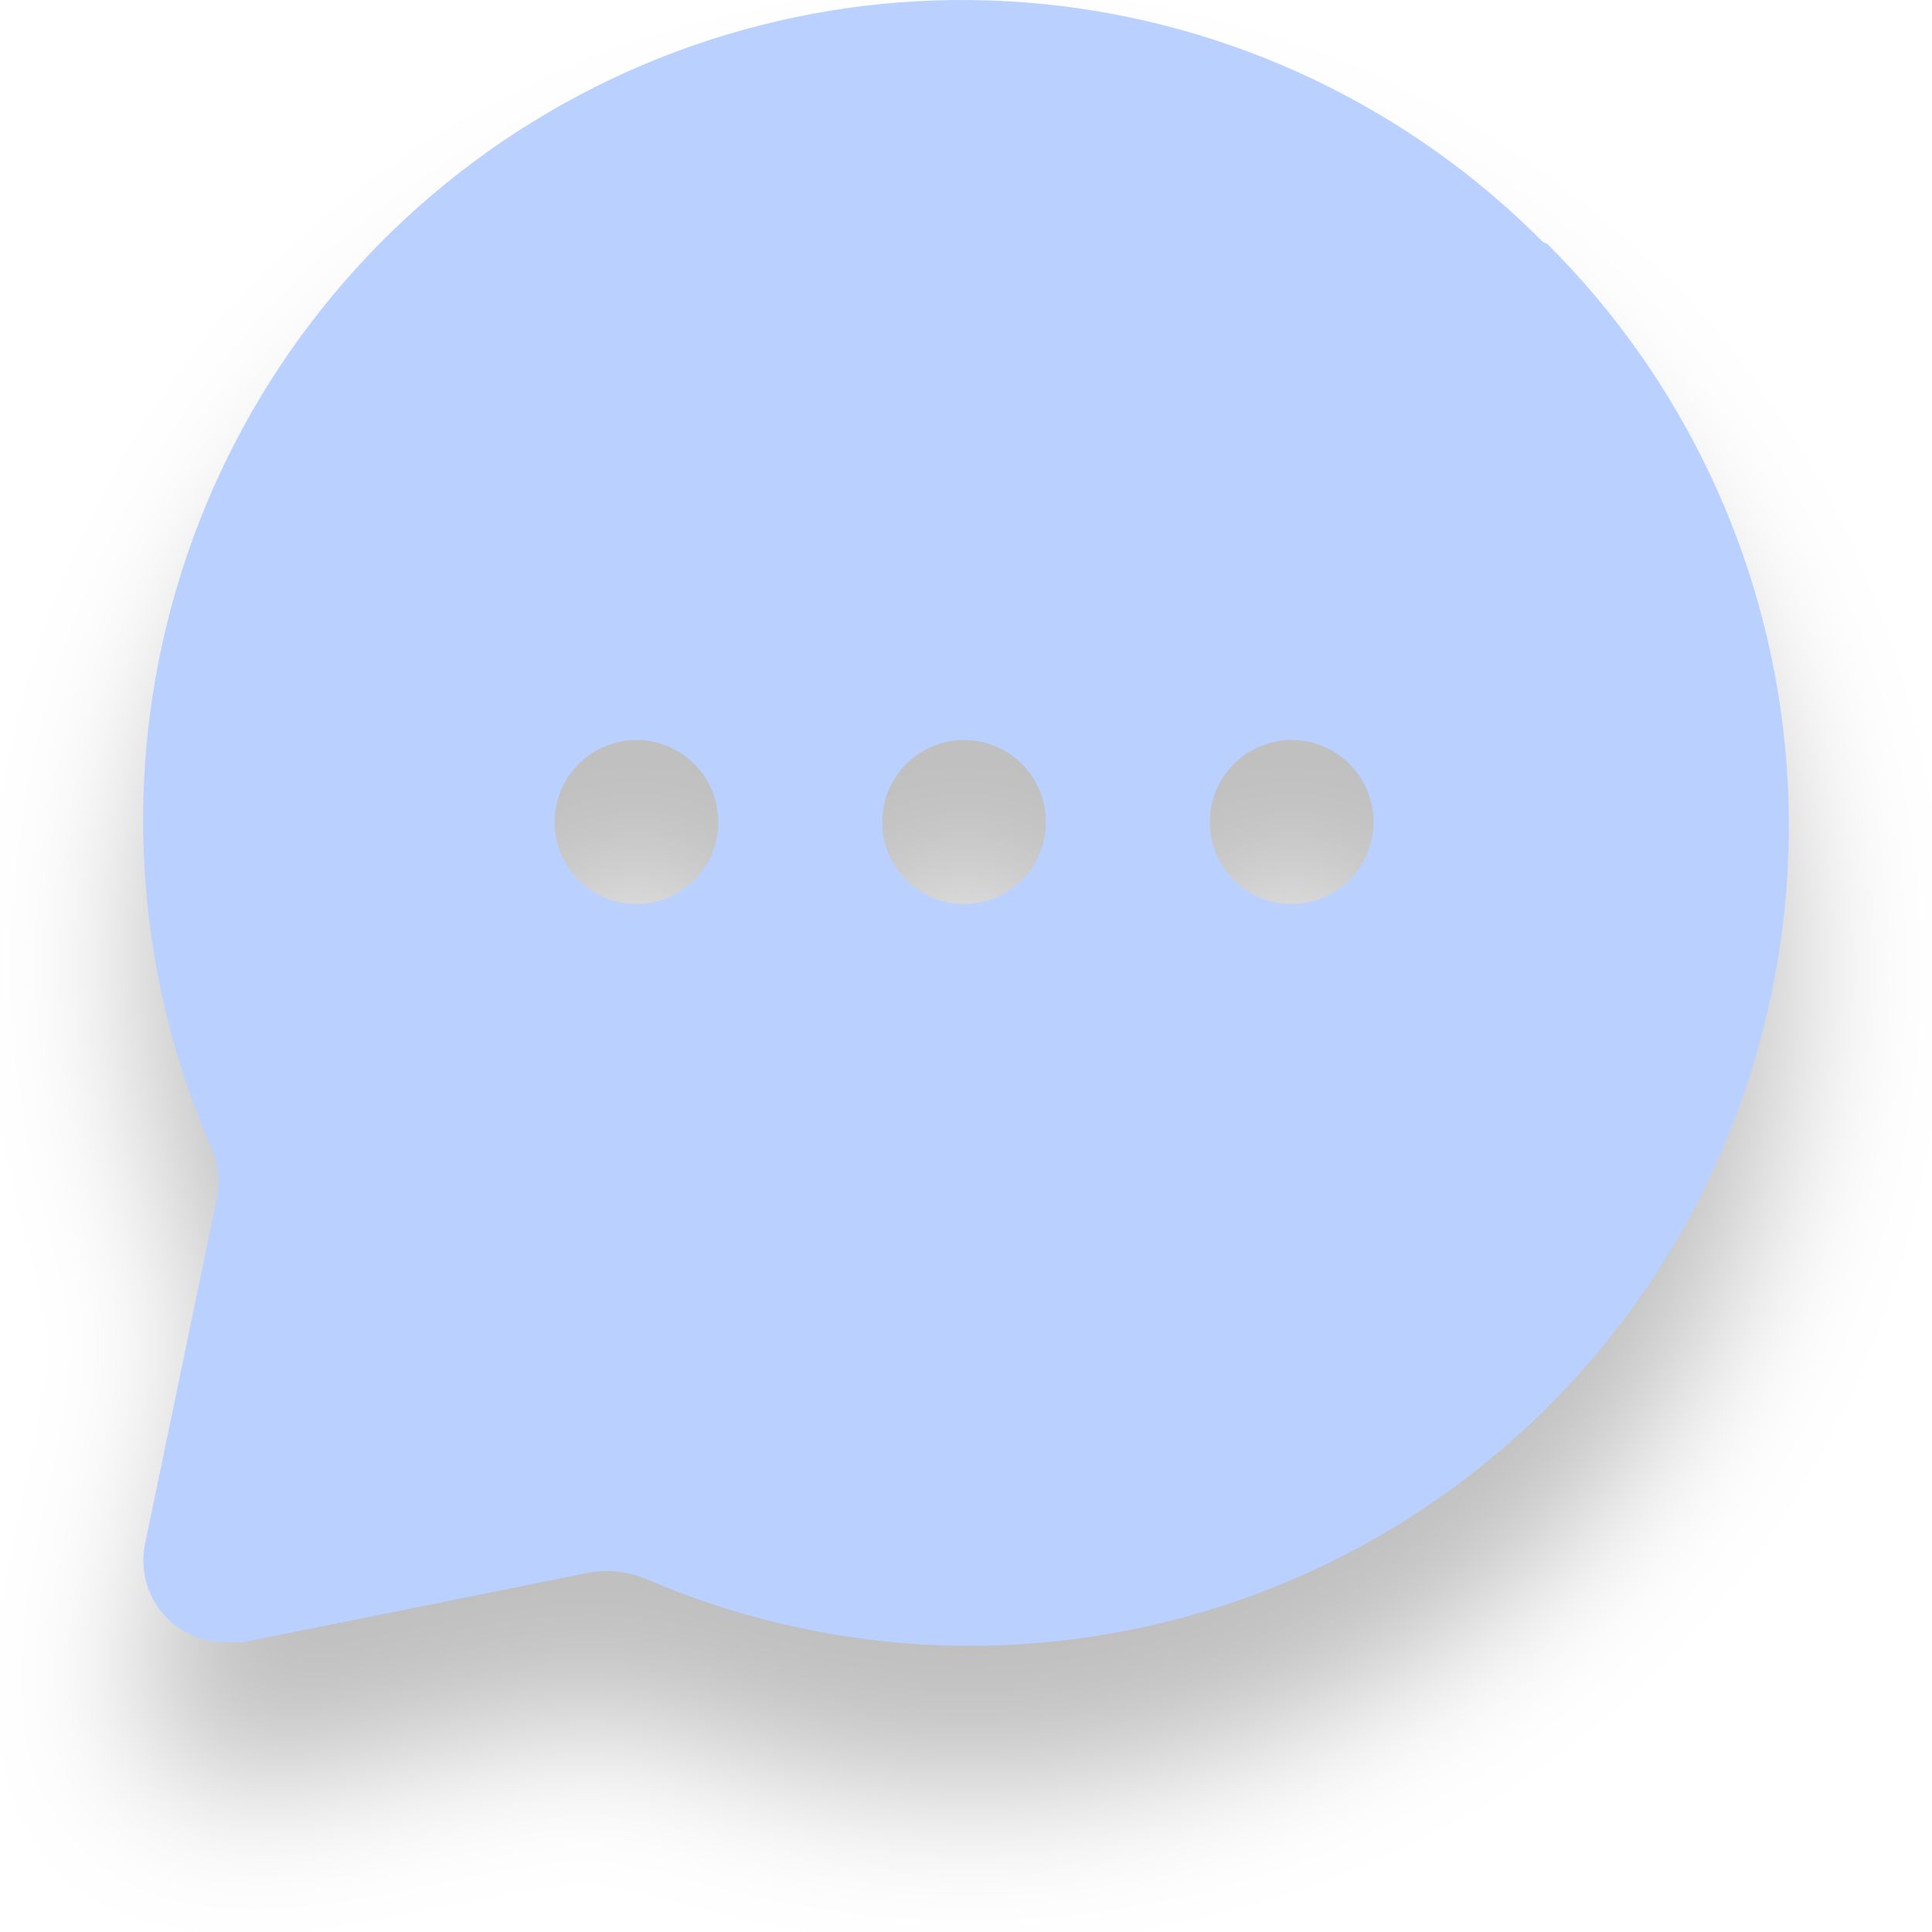
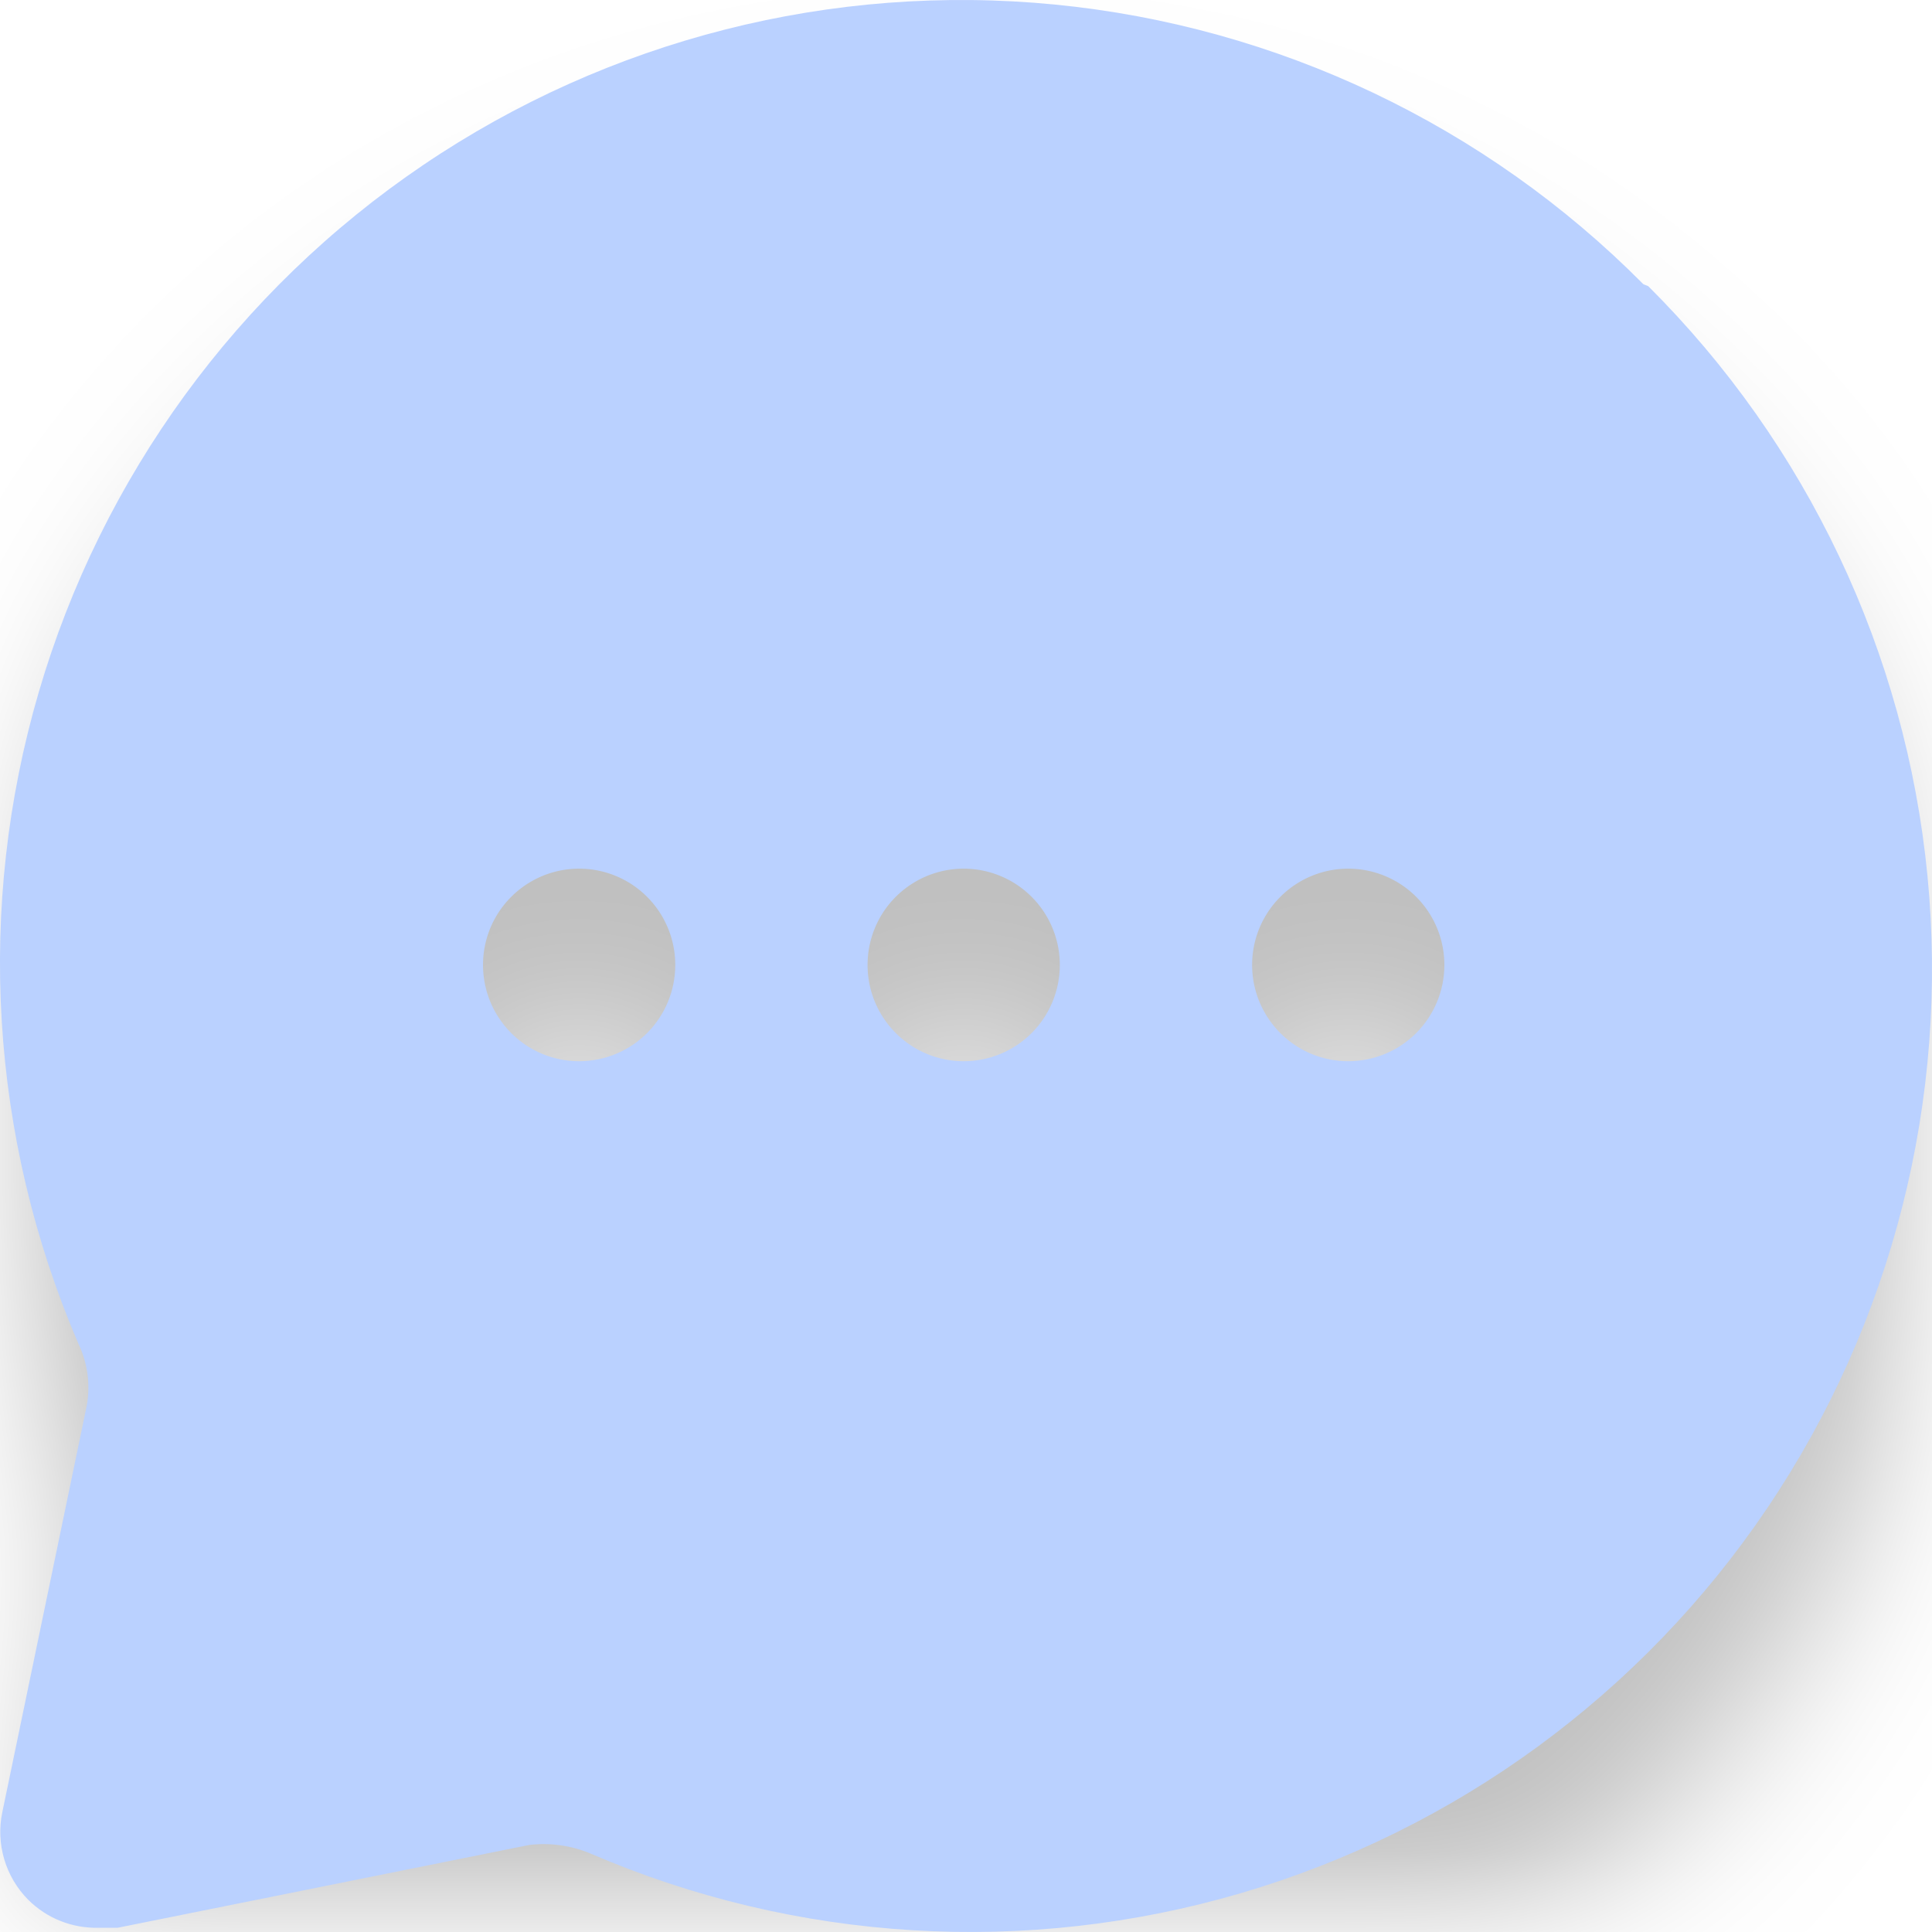
- <svg xmlns="http://www.w3.org/2000/svg" width="54" height="54" viewBox="0 0 54 54" fill="none">
-   <g filter="url(#filter0_d_101_10)">
-     <path d="M43.128 6.767C39.373 2.981 34.416 0.626 29.112 0.108C23.808 -0.41 18.49 0.942 14.075 3.93C9.659 6.917 6.423 11.354 4.924 16.476C3.425 21.597 3.757 27.082 5.863 31.984C6.083 32.44 6.155 32.953 6.069 33.451L4.055 43.148C3.977 43.52 3.993 43.905 4.101 44.269C4.209 44.633 4.406 44.965 4.673 45.234C4.892 45.452 5.153 45.624 5.441 45.738C5.728 45.852 6.035 45.907 6.344 45.899H6.802L16.599 43.928C17.097 43.868 17.602 43.939 18.064 44.134C22.959 46.243 28.435 46.575 33.549 45.074C38.663 43.573 43.093 40.332 46.076 35.91C49.06 31.488 50.409 26.162 49.892 20.851C49.375 15.539 47.023 10.575 43.243 6.813L43.128 6.767ZM17.789 25.267C17.336 25.267 16.894 25.133 16.517 24.881C16.141 24.629 15.848 24.271 15.674 23.852C15.501 23.433 15.456 22.972 15.544 22.527C15.632 22.083 15.85 21.674 16.171 21.354C16.491 21.033 16.898 20.815 17.343 20.726C17.787 20.638 18.247 20.683 18.665 20.857C19.083 21.03 19.441 21.324 19.692 21.701C19.944 22.078 20.078 22.521 20.078 22.975C20.078 23.583 19.837 24.166 19.408 24.596C18.978 25.026 18.396 25.267 17.789 25.267ZM26.945 25.267C26.492 25.267 26.05 25.133 25.673 24.881C25.297 24.629 25.004 24.271 24.83 23.852C24.657 23.433 24.612 22.972 24.7 22.527C24.788 22.083 25.006 21.674 25.326 21.354C25.647 21.033 26.055 20.815 26.499 20.726C26.943 20.638 27.403 20.683 27.821 20.857C28.239 21.03 28.597 21.324 28.848 21.701C29.1 22.078 29.234 22.521 29.234 22.975C29.234 23.583 28.993 24.166 28.564 24.596C28.134 25.026 27.552 25.267 26.945 25.267ZM36.101 25.267C35.648 25.267 35.206 25.133 34.829 24.881C34.453 24.629 34.16 24.271 33.986 23.852C33.813 23.433 33.768 22.972 33.856 22.527C33.944 22.083 34.163 21.674 34.483 21.354C34.803 21.033 35.211 20.815 35.655 20.726C36.099 20.638 36.559 20.683 36.977 20.857C37.395 21.03 37.753 21.324 38.004 21.701C38.256 22.078 38.39 22.521 38.39 22.975C38.39 23.583 38.149 24.166 37.72 24.596C37.291 25.026 36.708 25.267 36.101 25.267Z" fill="#BAD1FF" />
+ <svg xmlns="http://www.w3.org/2000/svg" width="46" height="46" viewBox="0 0 46 46" fill="none">
+   <g filter="url(#filter0_d_2_10)">
+     <path d="M39.128 6.767C35.373 2.981 30.416 0.626 25.112 0.108C19.808 -0.41 14.49 0.942 10.075 3.93C5.66 6.917 2.423 11.354 0.924 16.476C-0.575 21.597 -0.243 27.082 1.863 31.984C2.083 32.44 2.155 32.953 2.069 33.451L0.055 43.148C-0.023 43.52 -0.007 43.905 0.101 44.269C0.209 44.633 0.406 44.965 0.673 45.234C0.892 45.452 1.153 45.624 1.441 45.738C1.728 45.852 2.035 45.907 2.344 45.899H2.802L12.599 43.928C13.097 43.868 13.602 43.939 14.064 44.134C18.959 46.243 24.435 46.575 29.549 45.074C34.663 43.573 39.093 40.332 42.076 35.91C45.06 31.488 46.409 26.162 45.892 20.851C45.375 15.539 43.023 10.575 39.243 6.813L39.128 6.767ZM13.789 25.267C13.336 25.267 12.894 25.133 12.517 24.881C12.141 24.629 11.848 24.271 11.674 23.852C11.501 23.433 11.456 22.972 11.544 22.527C11.632 22.083 11.85 21.674 12.171 21.354C12.491 21.033 12.899 20.815 13.342 20.726C13.787 20.638 14.247 20.683 14.665 20.857C15.083 21.03 15.441 21.324 15.692 21.701C15.944 22.078 16.078 22.521 16.078 22.975C16.078 23.583 15.837 24.166 15.408 24.596C14.978 25.026 14.396 25.267 13.789 25.267V25.267ZM22.945 25.267C22.492 25.267 22.05 25.133 21.673 24.881C21.297 24.629 21.004 24.271 20.83 23.852C20.657 23.433 20.612 22.972 20.7 22.527C20.788 22.083 21.006 21.674 21.326 21.354C21.647 21.033 22.055 20.815 22.499 20.726C22.943 20.638 23.403 20.683 23.821 20.857C24.239 21.03 24.597 21.324 24.848 21.701C25.1 22.078 25.234 22.521 25.234 22.975C25.234 23.583 24.993 24.166 24.564 24.596C24.134 25.026 23.552 25.267 22.945 25.267ZM32.101 25.267C31.648 25.267 31.206 25.133 30.829 24.881C30.453 24.629 30.16 24.271 29.986 23.852C29.813 23.433 29.768 22.972 29.856 22.527C29.944 22.083 30.163 21.674 30.483 21.354C30.803 21.033 31.211 20.815 31.655 20.726C32.099 20.638 32.559 20.683 32.977 20.857C33.395 21.03 33.753 21.324 34.004 21.701C34.256 22.078 34.39 22.521 34.39 22.975C34.39 23.583 34.149 24.166 33.72 24.596C33.291 25.026 32.708 25.267 32.101 25.267Z" fill="#BAD1FF" />
  </g>
  <defs>
-     <filter id="filter0_d_101_10" x="0" y="0" width="54" height="54" filterUnits="userSpaceOnUse" color-interpolation-filters="sRGB">
+     <filter id="filter0_d_2_10" x="-4" y="0" width="54" height="54" filterUnits="userSpaceOnUse" color-interpolation-filters="sRGB">
      <feFlood flood-opacity="0" result="BackgroundImageFix" />
      <feColorMatrix in="SourceAlpha" type="matrix" values="0 0 0 0 0 0 0 0 0 0 0 0 0 0 0 0 0 0 127 0" result="hardAlpha" />
      <feOffset dy="4" />
      <feGaussianBlur stdDeviation="2" />
      <feColorMatrix type="matrix" values="0 0 0 0 0 0 0 0 0 0 0 0 0 0 0 0 0 0 0.25 0" />
-       <feBlend mode="normal" in2="BackgroundImageFix" result="effect1_dropShadow_101_10" />
-       <feBlend mode="normal" in="SourceGraphic" in2="effect1_dropShadow_101_10" result="shape" />
+       <feBlend mode="normal" in2="BackgroundImageFix" result="effect1_dropShadow_2_10" />
+       <feBlend mode="normal" in="SourceGraphic" in2="effect1_dropShadow_2_10" result="shape" />
    </filter>
  </defs>
</svg>
